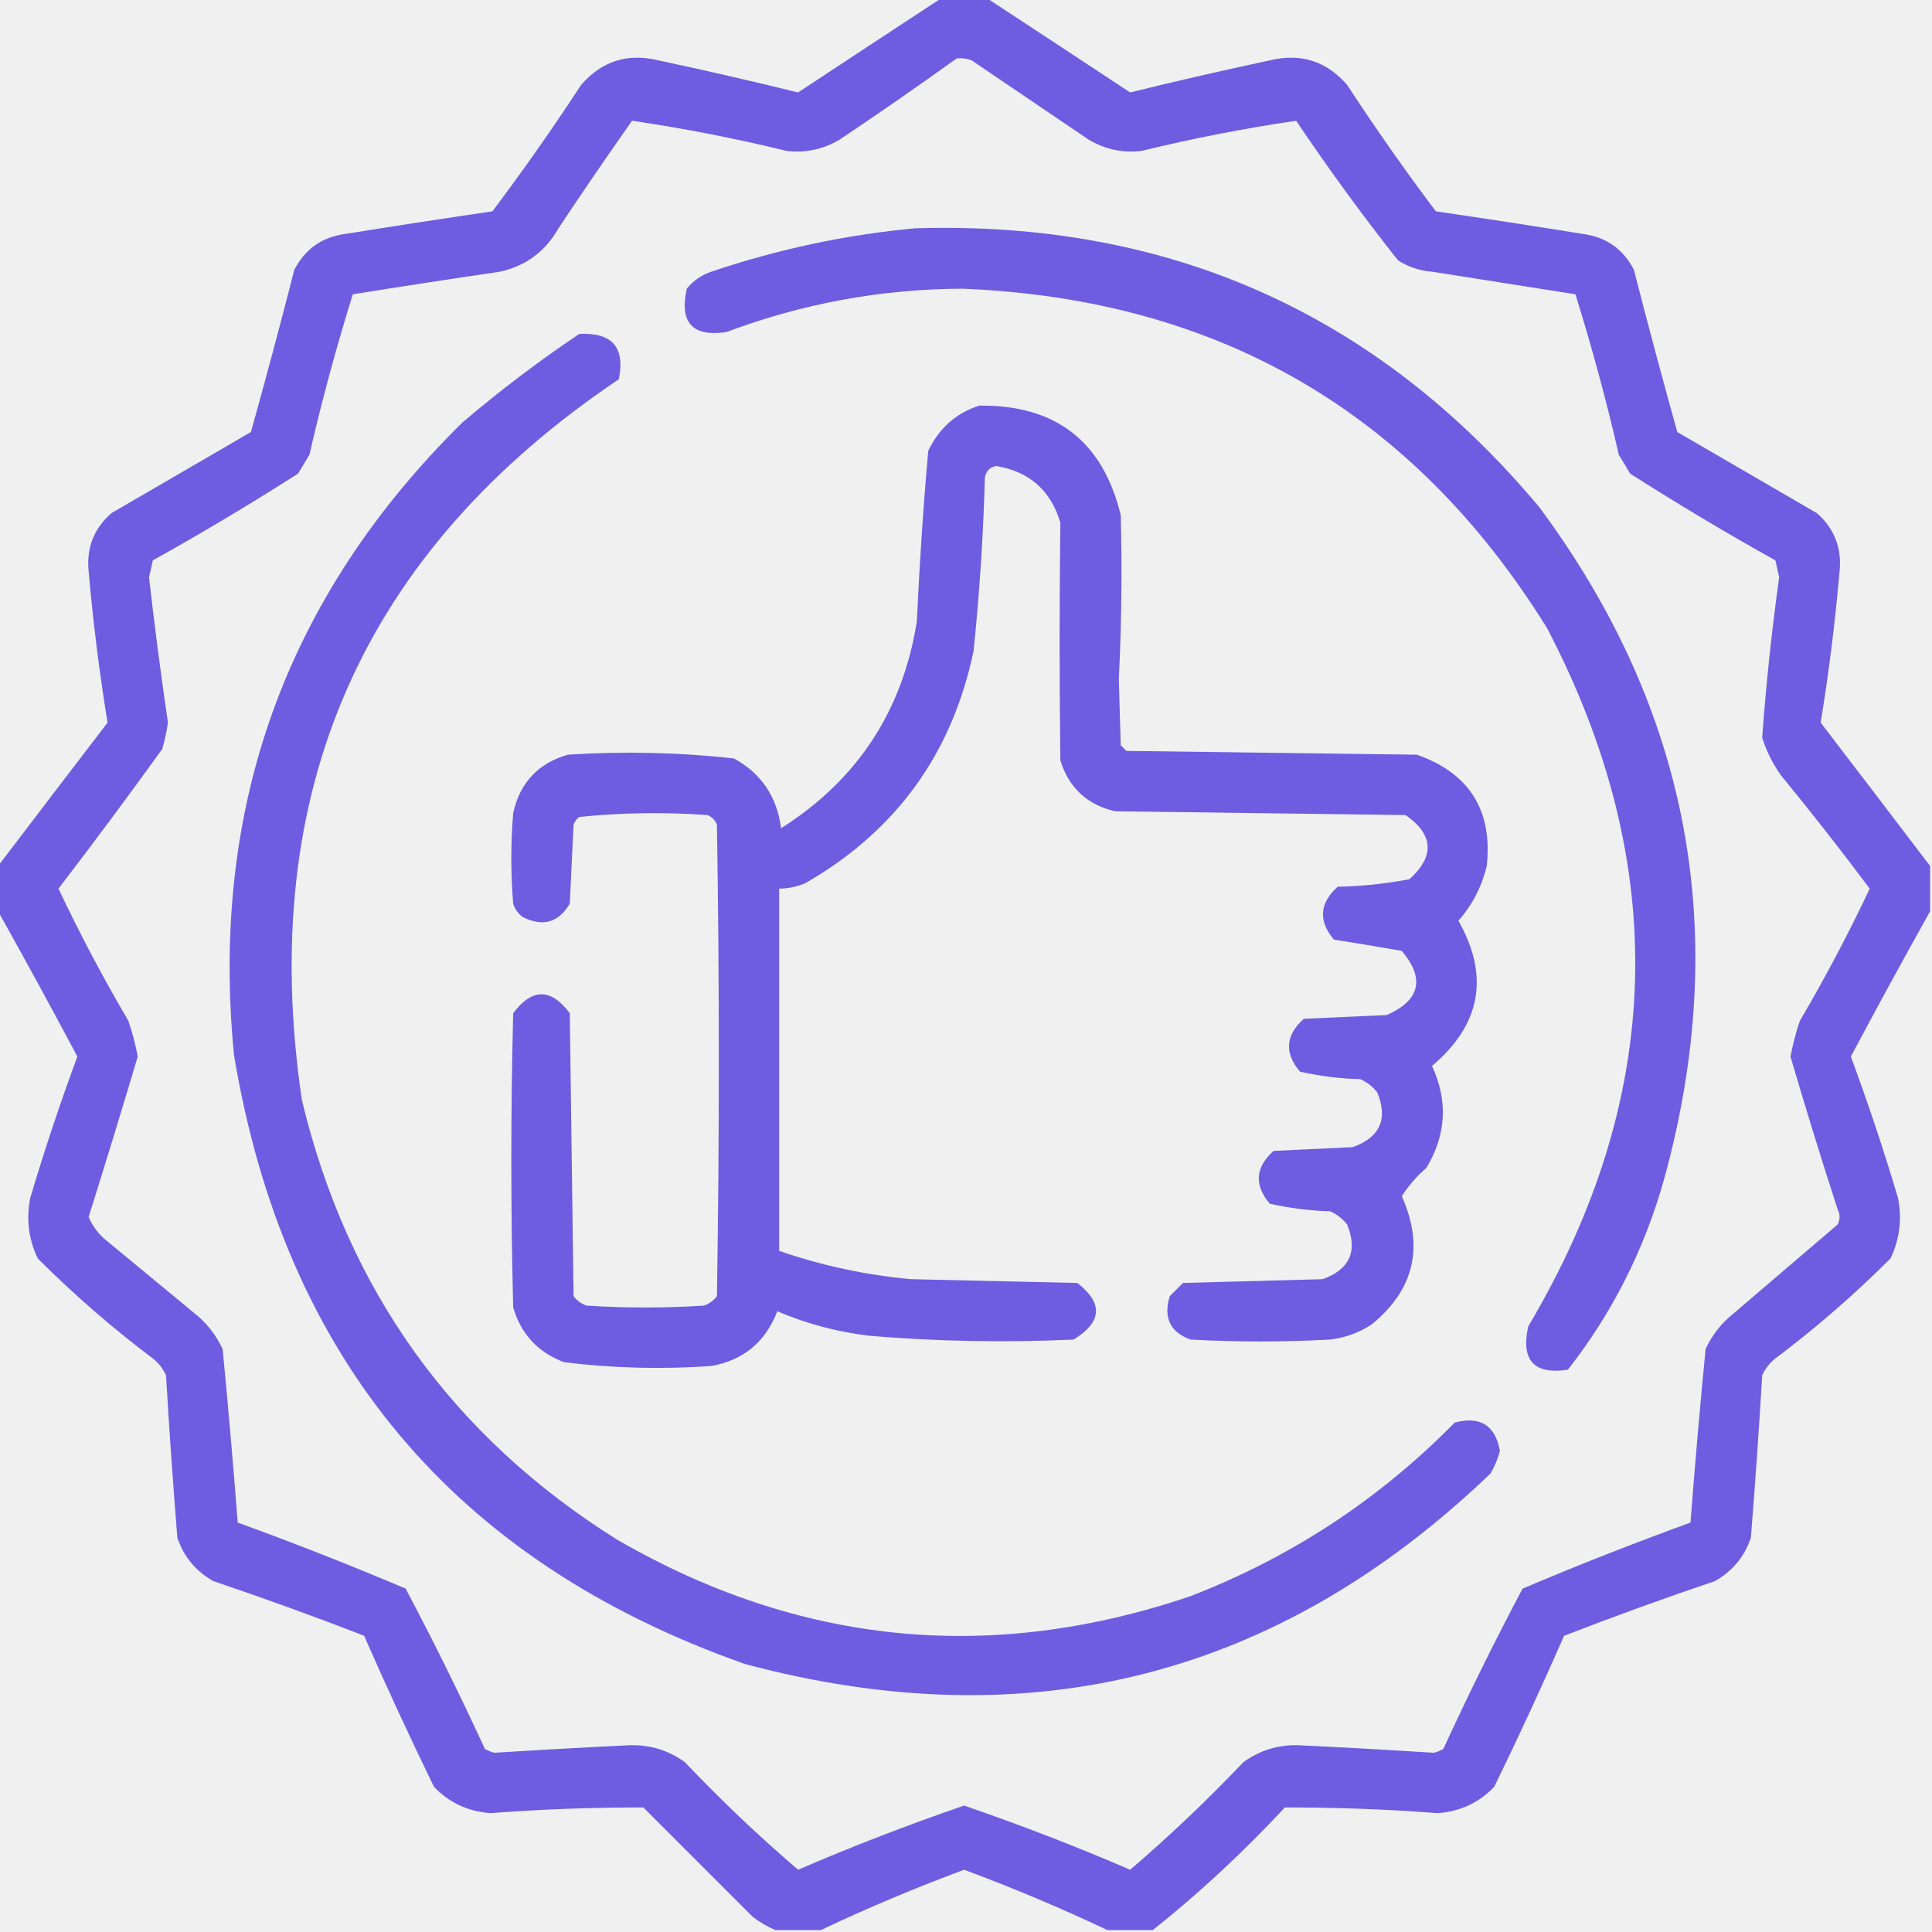
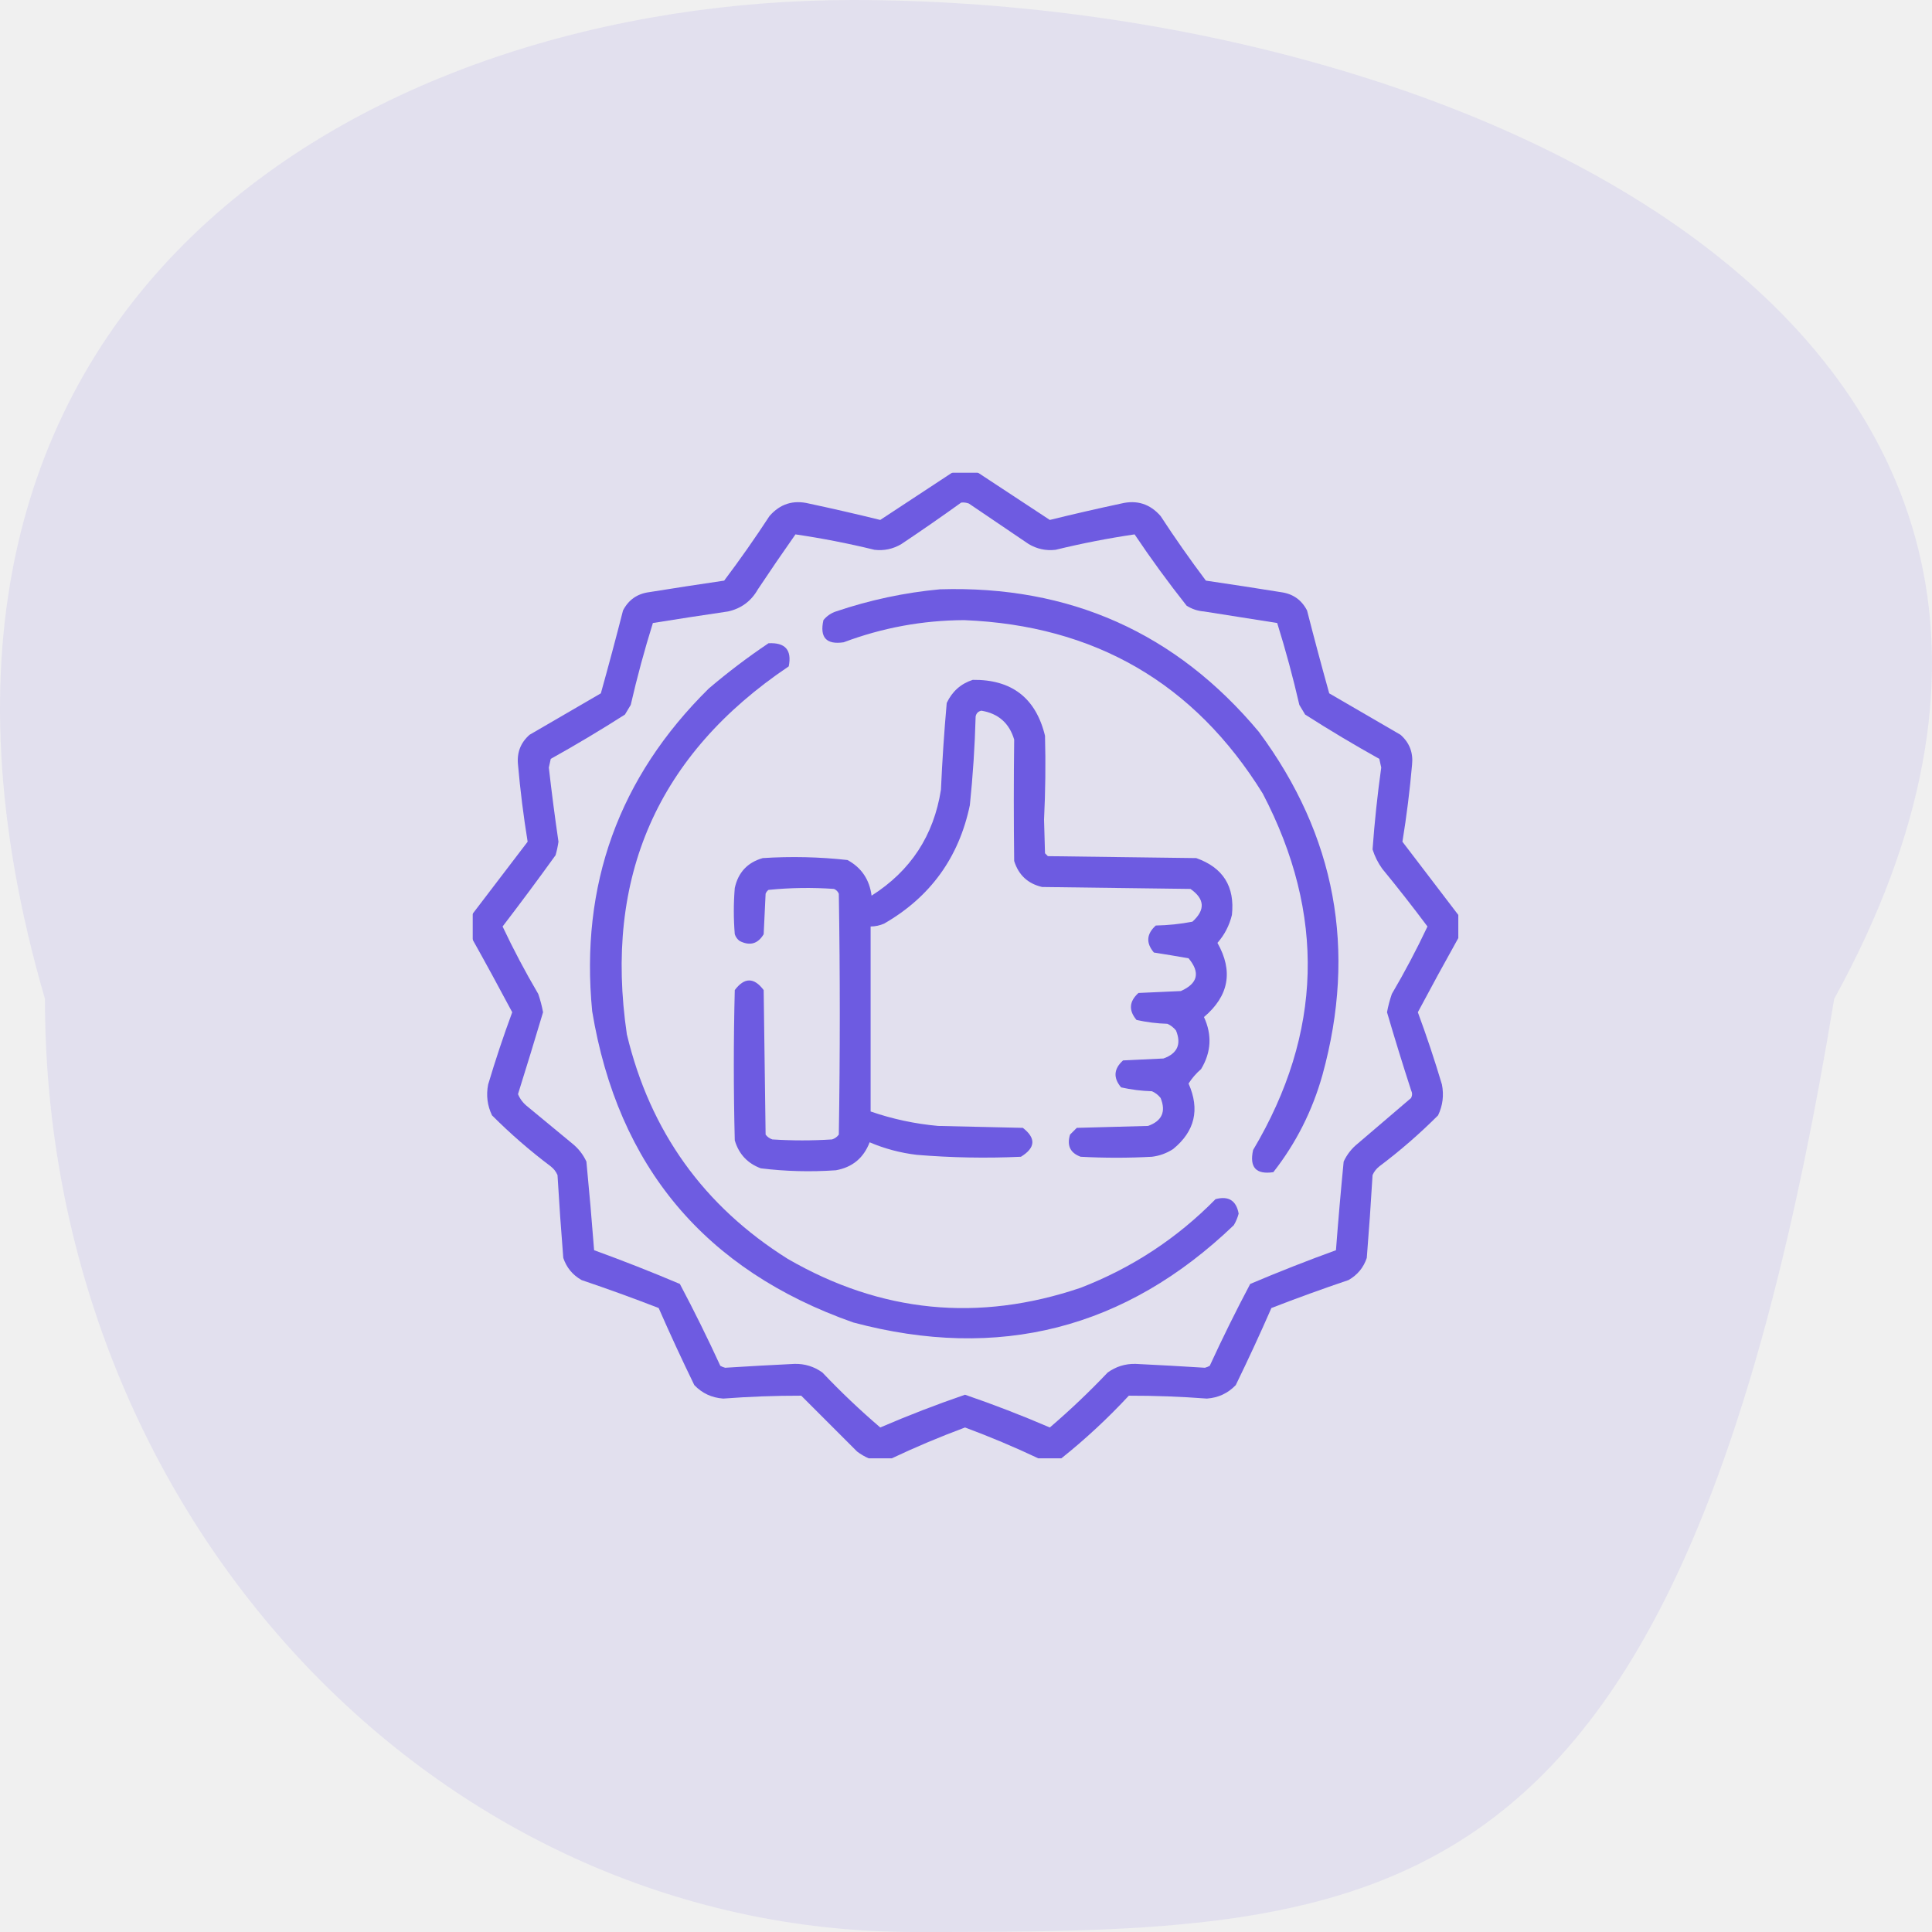
- <svg xmlns="http://www.w3.org/2000/svg" width="48" height="48" viewBox="0 0 48 48" fill="none">
-   <g clip-path="url(#clip0_411_582)">
-     <path opacity="0.927" fill-rule="evenodd" clip-rule="evenodd" d="M23.391 -0.047C23.766 -0.047 24.141 -0.047 24.516 -0.047C25.699 0.729 26.887 1.51 28.078 2.297C29.229 2.013 30.386 1.748 31.547 1.5C32.314 1.313 32.954 1.517 33.469 2.109C34.169 3.181 34.903 4.228 35.672 5.25C36.892 5.429 38.111 5.616 39.328 5.812C39.906 5.89 40.328 6.187 40.594 6.703C40.939 8.051 41.298 9.395 41.672 10.734C42.828 11.406 43.984 12.078 45.141 12.75C45.576 13.134 45.764 13.618 45.703 14.203C45.593 15.461 45.437 16.711 45.234 17.953C46.148 19.147 47.055 20.334 47.953 21.516C47.953 21.891 47.953 22.266 47.953 22.641C47.288 23.83 46.631 25.034 45.984 26.25C46.412 27.407 46.803 28.579 47.156 29.766C47.258 30.29 47.196 30.79 46.969 31.266C46.071 32.164 45.118 32.992 44.109 33.75C43.964 33.864 43.855 34.004 43.781 34.172C43.702 35.517 43.608 36.86 43.5 38.203C43.342 38.674 43.045 39.034 42.609 39.281C41.348 39.707 40.098 40.16 38.859 40.641C38.307 41.902 37.729 43.152 37.125 44.391C36.745 44.789 36.276 45.007 35.719 45.047C34.455 44.95 33.19 44.904 31.922 44.906C30.892 46.015 29.798 47.031 28.641 47.953C28.266 47.953 27.891 47.953 27.516 47.953C26.356 47.405 25.169 46.905 23.953 46.453C22.738 46.905 21.55 47.405 20.391 47.953C20.016 47.953 19.641 47.953 19.266 47.953C19.072 47.871 18.884 47.762 18.703 47.625C17.797 46.719 16.891 45.812 15.984 44.906C14.717 44.904 13.451 44.95 12.188 45.047C11.63 45.007 11.161 44.789 10.781 44.391C10.178 43.152 9.599 41.902 9.047 40.641C7.809 40.16 6.559 39.707 5.297 39.281C4.861 39.034 4.565 38.674 4.406 38.203C4.298 36.86 4.204 35.517 4.125 34.172C4.051 34.004 3.942 33.864 3.797 33.75C2.788 32.992 1.835 32.164 0.938 31.266C0.71 30.79 0.648 30.29 0.75 29.766C1.104 28.579 1.494 27.407 1.922 26.25C1.275 25.034 0.619 23.83 -0.047 22.641C-0.047 22.266 -0.047 21.891 -0.047 21.516C0.852 20.334 1.758 19.147 2.672 17.953C2.47 16.711 2.313 15.461 2.203 14.203C2.143 13.618 2.33 13.134 2.766 12.75C3.922 12.078 5.078 11.406 6.234 10.734C6.608 9.395 6.968 8.051 7.312 6.703C7.579 6.187 8.001 5.89 8.578 5.812C9.796 5.616 11.014 5.429 12.234 5.25C13.003 4.228 13.738 3.181 14.438 2.109C14.952 1.517 15.593 1.313 16.359 1.5C17.521 1.748 18.677 2.013 19.828 2.297C21.019 1.51 22.207 0.729 23.391 -0.047ZM23.766 1.453C23.894 1.438 24.019 1.454 24.141 1.5C25.109 2.156 26.078 2.812 27.047 3.469C27.455 3.711 27.892 3.805 28.359 3.75C29.635 3.439 30.916 3.189 32.203 3C33.001 4.189 33.845 5.346 34.734 6.469C34.992 6.633 35.273 6.727 35.578 6.75C36.766 6.938 37.953 7.125 39.141 7.312C39.55 8.623 39.91 9.951 40.219 11.297C40.312 11.453 40.406 11.609 40.5 11.766C41.68 12.52 42.883 13.239 44.109 13.922C44.141 14.062 44.172 14.203 44.203 14.344C44.018 15.671 43.877 16.999 43.781 18.328C43.888 18.667 44.044 18.979 44.25 19.266C45.008 20.19 45.742 21.128 46.453 22.078C45.924 23.198 45.346 24.292 44.719 25.359C44.619 25.65 44.541 25.947 44.484 26.25C44.856 27.521 45.247 28.787 45.656 30.047C45.719 30.172 45.719 30.297 45.656 30.422C44.797 31.156 43.938 31.891 43.078 32.625C42.772 32.868 42.538 33.165 42.375 33.516C42.235 34.951 42.11 36.389 42 37.828C40.593 38.339 39.202 38.886 37.828 39.469C37.134 40.778 36.478 42.106 35.859 43.453C35.785 43.493 35.707 43.525 35.625 43.547C34.502 43.476 33.377 43.413 32.25 43.359C31.747 43.348 31.293 43.489 30.891 43.781C29.993 44.726 29.056 45.617 28.078 46.453C26.723 45.869 25.348 45.338 23.953 44.859C22.558 45.338 21.183 45.869 19.828 46.453C18.851 45.617 17.913 44.726 17.016 43.781C16.613 43.489 16.16 43.348 15.656 43.359C14.529 43.413 13.404 43.476 12.281 43.547C12.199 43.525 12.121 43.493 12.047 43.453C11.428 42.106 10.772 40.778 10.078 39.469C8.704 38.886 7.313 38.339 5.906 37.828C5.795 36.389 5.67 34.951 5.531 33.516C5.368 33.165 5.134 32.868 4.828 32.625C4.109 32.031 3.391 31.438 2.672 30.844C2.459 30.678 2.302 30.475 2.203 30.234C2.619 28.909 3.025 27.581 3.422 26.25C3.366 25.947 3.288 25.65 3.188 25.359C2.56 24.292 1.982 23.198 1.453 22.078C2.327 20.938 3.187 19.781 4.031 18.609C4.093 18.394 4.14 18.175 4.172 17.953C3.996 16.753 3.84 15.55 3.703 14.344C3.734 14.203 3.766 14.062 3.797 13.922C5.023 13.239 6.226 12.52 7.406 11.766C7.5 11.609 7.594 11.453 7.688 11.297C7.997 9.951 8.356 8.623 8.766 7.312C9.983 7.116 11.202 6.929 12.422 6.75C13.064 6.608 13.549 6.248 13.875 5.672C14.473 4.773 15.082 3.882 15.703 3C16.99 3.189 18.271 3.439 19.547 3.75C20.014 3.805 20.451 3.711 20.859 3.469C21.845 2.81 22.814 2.138 23.766 1.453Z" fill="#6551E0" />
-     <path opacity="0.926" fill-rule="evenodd" clip-rule="evenodd" d="M22.735 5.672C29.053 5.48 34.225 7.793 38.25 12.609C41.987 17.653 43.018 23.216 41.344 29.297C40.855 31.04 40.059 32.618 38.953 34.031C38.11 34.156 37.782 33.797 37.969 32.953C41.35 27.264 41.506 21.483 38.438 15.609C35.112 10.241 30.268 7.429 23.907 7.172C21.888 7.182 19.935 7.541 18.047 8.25C17.203 8.375 16.875 8.015 17.063 7.172C17.225 6.973 17.428 6.833 17.672 6.75C19.33 6.19 21.018 5.831 22.735 5.672Z" fill="#6551E0" />
-     <path opacity="0.924" fill-rule="evenodd" clip-rule="evenodd" d="M14.39 8.297C15.207 8.253 15.535 8.628 15.375 9.422C8.997 13.711 6.372 19.68 7.5 27.328C8.629 32.043 11.238 35.683 15.328 38.25C19.86 40.872 24.61 41.341 29.578 39.656C32.08 38.687 34.268 37.25 36.141 35.344C36.773 35.175 37.148 35.409 37.266 36.047C37.214 36.245 37.135 36.432 37.031 36.609C31.77 41.655 25.598 43.233 18.515 41.344C11.299 38.803 7.065 33.756 5.812 26.203C5.216 20.054 7.106 14.82 11.484 10.5C12.417 9.706 13.386 8.972 14.39 8.297Z" fill="#6551E0" />
-     <path opacity="0.931" fill-rule="evenodd" clip-rule="evenodd" d="M24.328 10.078C26.226 10.055 27.398 10.961 27.844 12.797C27.88 14.156 27.864 15.516 27.797 16.875C27.813 17.422 27.828 17.969 27.844 18.516C27.891 18.562 27.938 18.609 27.984 18.656C30.391 18.687 32.797 18.719 35.203 18.75C36.509 19.212 37.087 20.134 36.938 21.516C36.813 22.03 36.579 22.483 36.234 22.875C37.012 24.252 36.793 25.455 35.578 26.484C35.979 27.352 35.932 28.196 35.438 29.016C35.198 29.223 34.995 29.458 34.828 29.719C35.387 30.978 35.137 32.04 34.078 32.906C33.763 33.111 33.419 33.236 33.047 33.281C31.891 33.344 30.734 33.344 29.578 33.281C29.071 33.096 28.899 32.736 29.062 32.203C29.172 32.094 29.281 31.984 29.391 31.875C30.547 31.844 31.703 31.812 32.859 31.781C33.535 31.539 33.738 31.086 33.469 30.422C33.355 30.277 33.214 30.167 33.047 30.094C32.539 30.079 32.039 30.016 31.547 29.906C31.155 29.442 31.187 29.004 31.641 28.594C32.297 28.562 32.953 28.531 33.609 28.5C34.285 28.258 34.488 27.805 34.219 27.141C34.105 26.995 33.964 26.886 33.797 26.812C33.289 26.797 32.789 26.735 32.297 26.625C31.905 26.16 31.937 25.723 32.391 25.312C33.078 25.281 33.766 25.25 34.453 25.219C35.283 24.85 35.408 24.319 34.828 23.625C34.269 23.526 33.706 23.433 33.141 23.344C32.749 22.879 32.78 22.442 33.234 22.031C33.836 22.019 34.429 21.957 35.016 21.844C35.651 21.27 35.619 20.738 34.922 20.25C32.516 20.219 30.109 20.187 27.703 20.156C27.009 19.994 26.556 19.572 26.344 18.891C26.32 16.922 26.32 14.953 26.344 12.984C26.106 12.184 25.575 11.715 24.75 11.578C24.595 11.608 24.501 11.702 24.469 11.859C24.43 13.301 24.336 14.738 24.188 16.172C23.656 18.721 22.265 20.643 20.016 21.938C19.806 22.029 19.587 22.076 19.359 22.078C19.359 25.078 19.359 28.078 19.359 31.078C20.423 31.445 21.517 31.68 22.641 31.781C24.016 31.812 25.391 31.844 26.766 31.875C27.414 32.378 27.383 32.847 26.672 33.281C24.982 33.359 23.295 33.328 21.609 33.188C20.812 33.094 20.047 32.891 19.312 32.578C19.018 33.341 18.472 33.794 17.672 33.938C16.448 34.024 15.229 33.993 14.016 33.844C13.369 33.603 12.947 33.15 12.75 32.484C12.688 30.047 12.688 27.609 12.75 25.172C13.219 24.547 13.688 24.547 14.156 25.172C14.188 27.516 14.219 29.859 14.25 32.203C14.335 32.316 14.444 32.394 14.578 32.438C15.547 32.5 16.516 32.5 17.484 32.438C17.619 32.394 17.728 32.316 17.812 32.203C17.875 28.297 17.875 24.391 17.812 20.484C17.766 20.375 17.688 20.297 17.578 20.25C16.511 20.174 15.449 20.189 14.391 20.297C14.326 20.346 14.279 20.409 14.25 20.484C14.219 21.141 14.188 21.797 14.156 22.453C13.874 22.925 13.483 23.035 12.984 22.781C12.872 22.697 12.794 22.587 12.75 22.453C12.688 21.703 12.688 20.953 12.75 20.203C12.917 19.446 13.37 18.962 14.109 18.75C15.491 18.661 16.866 18.692 18.234 18.844C18.914 19.215 19.304 19.794 19.406 20.578C21.307 19.371 22.432 17.653 22.781 15.422C22.844 14.012 22.938 12.606 23.062 11.203C23.328 10.64 23.75 10.265 24.328 10.078Z" fill="#6551E0" />
+ <svg xmlns="http://www.w3.org/2000/svg" width="94" height="94" viewBox="0 0 94 94" fill="none">
+   <path d="M89.241 48.602C81.779 94 67.823 94 44.471 94C21.118 94 2.187 73.675 2.187 48.602C-7.762 14.421 18.133 0 41.486 0C70.835 -4.09392e-05 107.149 16.023 89.241 48.602Z" fill="#6551E0" fill-opacity="0.1" />
+   <g clip-path="url(#clip0_411_718)">
+     <path opacity="0.927" fill-rule="evenodd" clip-rule="evenodd" d="M46.391 22.953C46.766 22.953 47.141 22.953 47.516 22.953C48.699 23.729 49.887 24.51 51.078 25.297C52.229 25.014 53.386 24.748 54.547 24.5C55.314 24.313 55.954 24.517 56.469 25.109C57.169 26.181 57.903 27.228 58.672 28.25C59.892 28.429 61.111 28.616 62.328 28.812C62.906 28.89 63.328 29.187 63.594 29.703C63.939 31.051 64.298 32.395 64.672 33.734C65.828 34.406 66.984 35.078 68.141 35.75C68.576 36.134 68.764 36.618 68.703 37.203C68.593 38.461 68.437 39.711 68.234 40.953C69.148 42.147 70.055 43.334 70.953 44.516C70.953 44.891 70.953 45.266 70.953 45.641C70.288 46.83 69.631 48.034 68.984 49.25C69.412 50.407 69.802 51.579 70.156 52.766C70.258 53.29 70.196 53.79 69.969 54.266C69.071 55.164 68.118 55.992 67.109 56.75C66.964 56.864 66.855 57.004 66.781 57.172C66.702 58.517 66.608 59.86 66.5 61.203C66.342 61.674 66.045 62.034 65.609 62.281C64.348 62.707 63.098 63.16 61.859 63.641C61.307 64.902 60.729 66.152 60.125 67.391C59.745 67.789 59.276 68.007 58.719 68.047C57.455 67.951 56.19 67.904 54.922 67.906C53.892 69.015 52.798 70.031 51.641 70.953C51.266 70.953 50.891 70.953 50.516 70.953C49.356 70.405 48.169 69.905 46.953 69.453C45.738 69.905 44.55 70.405 43.391 70.953C43.016 70.953 42.641 70.953 42.266 70.953C42.072 70.871 41.884 70.762 41.703 70.625C40.797 69.719 39.891 68.812 38.984 67.906C37.717 67.904 36.451 67.951 35.188 68.047C34.63 68.007 34.161 67.789 33.781 67.391C33.178 66.152 32.599 64.902 32.047 63.641C30.808 63.16 29.558 62.707 28.297 62.281C27.861 62.034 27.565 61.674 27.406 61.203C27.298 59.86 27.204 58.517 27.125 57.172C27.052 57.004 26.942 56.864 26.797 56.75C25.788 55.992 24.835 55.164 23.938 54.266C23.71 53.79 23.648 53.29 23.75 52.766C24.104 51.579 24.494 50.407 24.922 49.25C24.275 48.034 23.619 46.83 22.953 45.641C22.953 45.266 22.953 44.891 22.953 44.516C23.852 43.334 24.758 42.147 25.672 40.953C25.47 39.711 25.313 38.461 25.203 37.203C25.143 36.618 25.33 36.134 25.766 35.75C26.922 35.078 28.078 34.406 29.234 33.734C29.608 32.395 29.968 31.051 30.312 29.703C30.579 29.187 31.001 28.89 31.578 28.812C32.796 28.616 34.014 28.429 35.234 28.25C36.003 27.228 36.738 26.181 37.438 25.109C37.952 24.517 38.593 24.313 39.359 24.5C40.521 24.748 41.677 25.014 42.828 25.297C44.019 24.51 45.207 23.729 46.391 22.953ZM46.766 24.453C46.894 24.438 47.019 24.454 47.141 24.5C48.109 25.156 49.078 25.812 50.047 26.469C50.455 26.712 50.892 26.805 51.359 26.75C52.635 26.439 53.916 26.189 55.203 26C56.001 27.189 56.845 28.346 57.734 29.469C57.992 29.633 58.273 29.727 58.578 29.75C59.766 29.938 60.953 30.125 62.141 30.312C62.55 31.623 62.91 32.951 63.219 34.297C63.312 34.453 63.406 34.609 63.5 34.766C64.68 35.52 65.883 36.239 67.109 36.922C67.141 37.062 67.172 37.203 67.203 37.344C67.018 38.671 66.877 39.999 66.781 41.328C66.888 41.667 67.044 41.979 67.25 42.266C68.008 43.19 68.743 44.127 69.453 45.078C68.924 46.198 68.346 47.292 67.719 48.359C67.619 48.65 67.54 48.947 67.484 49.25C67.856 50.521 68.247 51.787 68.656 53.047C68.719 53.172 68.719 53.297 68.656 53.422C67.797 54.156 66.938 54.891 66.078 55.625C65.772 55.868 65.538 56.165 65.375 56.516C65.235 57.951 65.11 59.389 65 60.828C63.593 61.339 62.202 61.886 60.828 62.469C60.134 63.778 59.478 65.106 58.859 66.453C58.785 66.493 58.707 66.525 58.625 66.547C57.502 66.476 56.377 66.413 55.25 66.359C54.746 66.348 54.293 66.489 53.891 66.781C52.993 67.726 52.056 68.617 51.078 69.453C49.723 68.869 48.348 68.338 46.953 67.859C45.558 68.338 44.183 68.869 42.828 69.453C41.851 68.617 40.913 67.726 40.016 66.781C39.613 66.489 39.16 66.348 38.656 66.359C37.529 66.413 36.404 66.476 35.281 66.547C35.199 66.525 35.121 66.493 35.047 66.453C34.428 65.106 33.772 63.778 33.078 62.469C31.704 61.886 30.313 61.339 28.906 60.828C28.795 59.389 28.67 57.951 28.531 56.516C28.368 56.165 28.134 55.868 27.828 55.625C27.109 55.031 26.391 54.438 25.672 53.844C25.459 53.678 25.302 53.475 25.203 53.234C25.619 51.909 26.025 50.581 26.422 49.25C26.366 48.947 26.288 48.65 26.188 48.359C25.56 47.292 24.982 46.198 24.453 45.078C25.327 43.938 26.187 42.781 27.031 41.609C27.093 41.394 27.14 41.175 27.172 40.953C26.996 39.753 26.84 38.55 26.703 37.344C26.734 37.203 26.766 37.062 26.797 36.922C28.023 36.239 29.226 35.52 30.406 34.766C30.5 34.609 30.594 34.453 30.688 34.297C30.997 32.951 31.356 31.623 31.766 30.312C32.983 30.116 34.202 29.929 35.422 29.75C36.064 29.608 36.549 29.248 36.875 28.672C37.473 27.773 38.082 26.883 38.703 26C39.99 26.189 41.272 26.439 42.547 26.75C43.014 26.805 43.451 26.712 43.859 26.469C44.845 25.81 45.814 25.138 46.766 24.453Z" fill="#6551E0" />
+     <path opacity="0.926" fill-rule="evenodd" clip-rule="evenodd" d="M45.735 28.672C52.053 28.48 57.225 30.793 61.25 35.609C64.987 40.653 66.018 46.216 64.344 52.297C63.855 54.04 63.059 55.618 61.953 57.031C61.11 57.156 60.782 56.797 60.969 55.953C64.35 50.264 64.506 44.483 61.438 38.609C58.112 33.241 53.268 30.429 46.907 30.172C44.888 30.182 42.935 30.541 41.047 31.25C40.203 31.375 39.875 31.015 40.063 30.172C40.225 29.973 40.428 29.833 40.672 29.75C42.33 29.19 44.018 28.831 45.735 28.672Z" fill="#6551E0" />
+     <path opacity="0.924" fill-rule="evenodd" clip-rule="evenodd" d="M37.391 31.297C38.207 31.253 38.535 31.628 38.375 32.422C31.997 36.711 29.372 42.679 30.5 50.328C31.629 55.043 34.238 58.683 38.328 61.25C42.86 63.872 47.61 64.341 52.578 62.656C55.08 61.687 57.268 60.25 59.141 58.344C59.773 58.175 60.148 58.409 60.266 59.047C60.214 59.245 60.135 59.432 60.031 59.609C54.77 64.655 48.598 66.233 41.516 64.344C34.299 61.803 30.065 56.756 28.812 49.203C28.216 43.054 30.106 37.82 34.484 33.5C35.417 32.706 36.386 31.972 37.391 31.297Z" fill="#6551E0" />
+     <path opacity="0.931" fill-rule="evenodd" clip-rule="evenodd" d="M47.328 33.078C49.226 33.055 50.398 33.961 50.844 35.797C50.88 37.156 50.864 38.516 50.797 39.875C50.813 40.422 50.828 40.969 50.844 41.516C50.891 41.562 50.938 41.609 50.984 41.656C53.391 41.687 55.797 41.719 58.203 41.75C59.509 42.212 60.087 43.134 59.938 44.516C59.813 45.03 59.579 45.483 59.234 45.875C60.012 47.252 59.793 48.455 58.578 49.484C58.979 50.352 58.932 51.196 58.438 52.016C58.198 52.223 57.995 52.458 57.828 52.719C58.387 53.978 58.137 55.04 57.078 55.906C56.763 56.111 56.419 56.236 56.047 56.281C54.891 56.344 53.734 56.344 52.578 56.281C52.071 56.096 51.9 55.736 52.062 55.203C52.172 55.094 52.281 54.984 52.391 54.875C53.547 54.844 54.703 54.812 55.859 54.781C56.535 54.539 56.738 54.086 56.469 53.422C56.355 53.277 56.214 53.167 56.047 53.094C55.539 53.079 55.039 53.016 54.547 52.906C54.155 52.442 54.187 52.004 54.641 51.594C55.297 51.562 55.953 51.531 56.609 51.5C57.285 51.258 57.488 50.805 57.219 50.141C57.105 49.995 56.964 49.886 56.797 49.812C56.289 49.797 55.789 49.735 55.297 49.625C54.905 49.16 54.937 48.723 55.391 48.312C56.078 48.281 56.766 48.25 57.453 48.219C58.283 47.85 58.408 47.319 57.828 46.625C57.269 46.526 56.706 46.433 56.141 46.344C55.749 45.879 55.78 45.442 56.234 45.031C56.836 45.019 57.429 44.957 58.016 44.844C58.651 44.27 58.619 43.739 57.922 43.25C55.516 43.219 53.109 43.187 50.703 43.156C50.009 42.994 49.556 42.572 49.344 41.891C49.32 39.922 49.32 37.953 49.344 35.984C49.106 35.184 48.575 34.715 47.75 34.578C47.595 34.608 47.501 34.702 47.469 34.859C47.43 36.301 47.336 37.738 47.188 39.172C46.656 41.721 45.265 43.643 43.016 44.938C42.806 45.029 42.587 45.076 42.359 45.078C42.359 48.078 42.359 51.078 42.359 54.078C43.423 54.446 44.517 54.68 45.641 54.781C47.016 54.812 48.391 54.844 49.766 54.875C50.414 55.378 50.383 55.847 49.672 56.281C47.982 56.359 46.295 56.328 44.609 56.188C43.812 56.094 43.047 55.891 42.312 55.578C42.018 56.341 41.472 56.794 40.672 56.938C39.448 57.024 38.229 56.993 37.016 56.844C36.369 56.603 35.947 56.15 35.75 55.484C35.688 53.047 35.688 50.609 35.75 48.172C36.219 47.547 36.688 47.547 37.156 48.172C37.188 50.516 37.219 52.859 37.25 55.203C37.335 55.316 37.444 55.394 37.578 55.438C38.547 55.5 39.516 55.5 40.484 55.438C40.619 55.394 40.728 55.316 40.812 55.203C40.875 51.297 40.875 47.391 40.812 43.484C40.766 43.375 40.688 43.297 40.578 43.25C39.511 43.174 38.449 43.19 37.391 43.297C37.326 43.346 37.279 43.409 37.25 43.484C37.219 44.141 37.188 44.797 37.156 45.453C36.874 45.925 36.483 46.035 35.984 45.781C35.872 45.697 35.794 45.587 35.75 45.453C35.688 44.703 35.688 43.953 35.75 43.203C35.917 42.446 36.37 41.962 37.109 41.75C38.491 41.661 39.866 41.692 41.234 41.844C41.914 42.215 42.304 42.794 42.406 43.578C44.307 42.371 45.432 40.653 45.781 38.422C45.844 37.013 45.938 35.606 46.062 34.203C46.328 33.64 46.75 33.265 47.328 33.078Z" fill="#6551E0" />
  </g>
  <defs>
-     <clipPath id="clip0_411_582">
-       <rect width="48" height="48" fill="white" />
+     <clipPath id="clip0_411_718">
+       <rect width="48" height="48" fill="white" transform="translate(23 23)" />
    </clipPath>
  </defs>
</svg>
